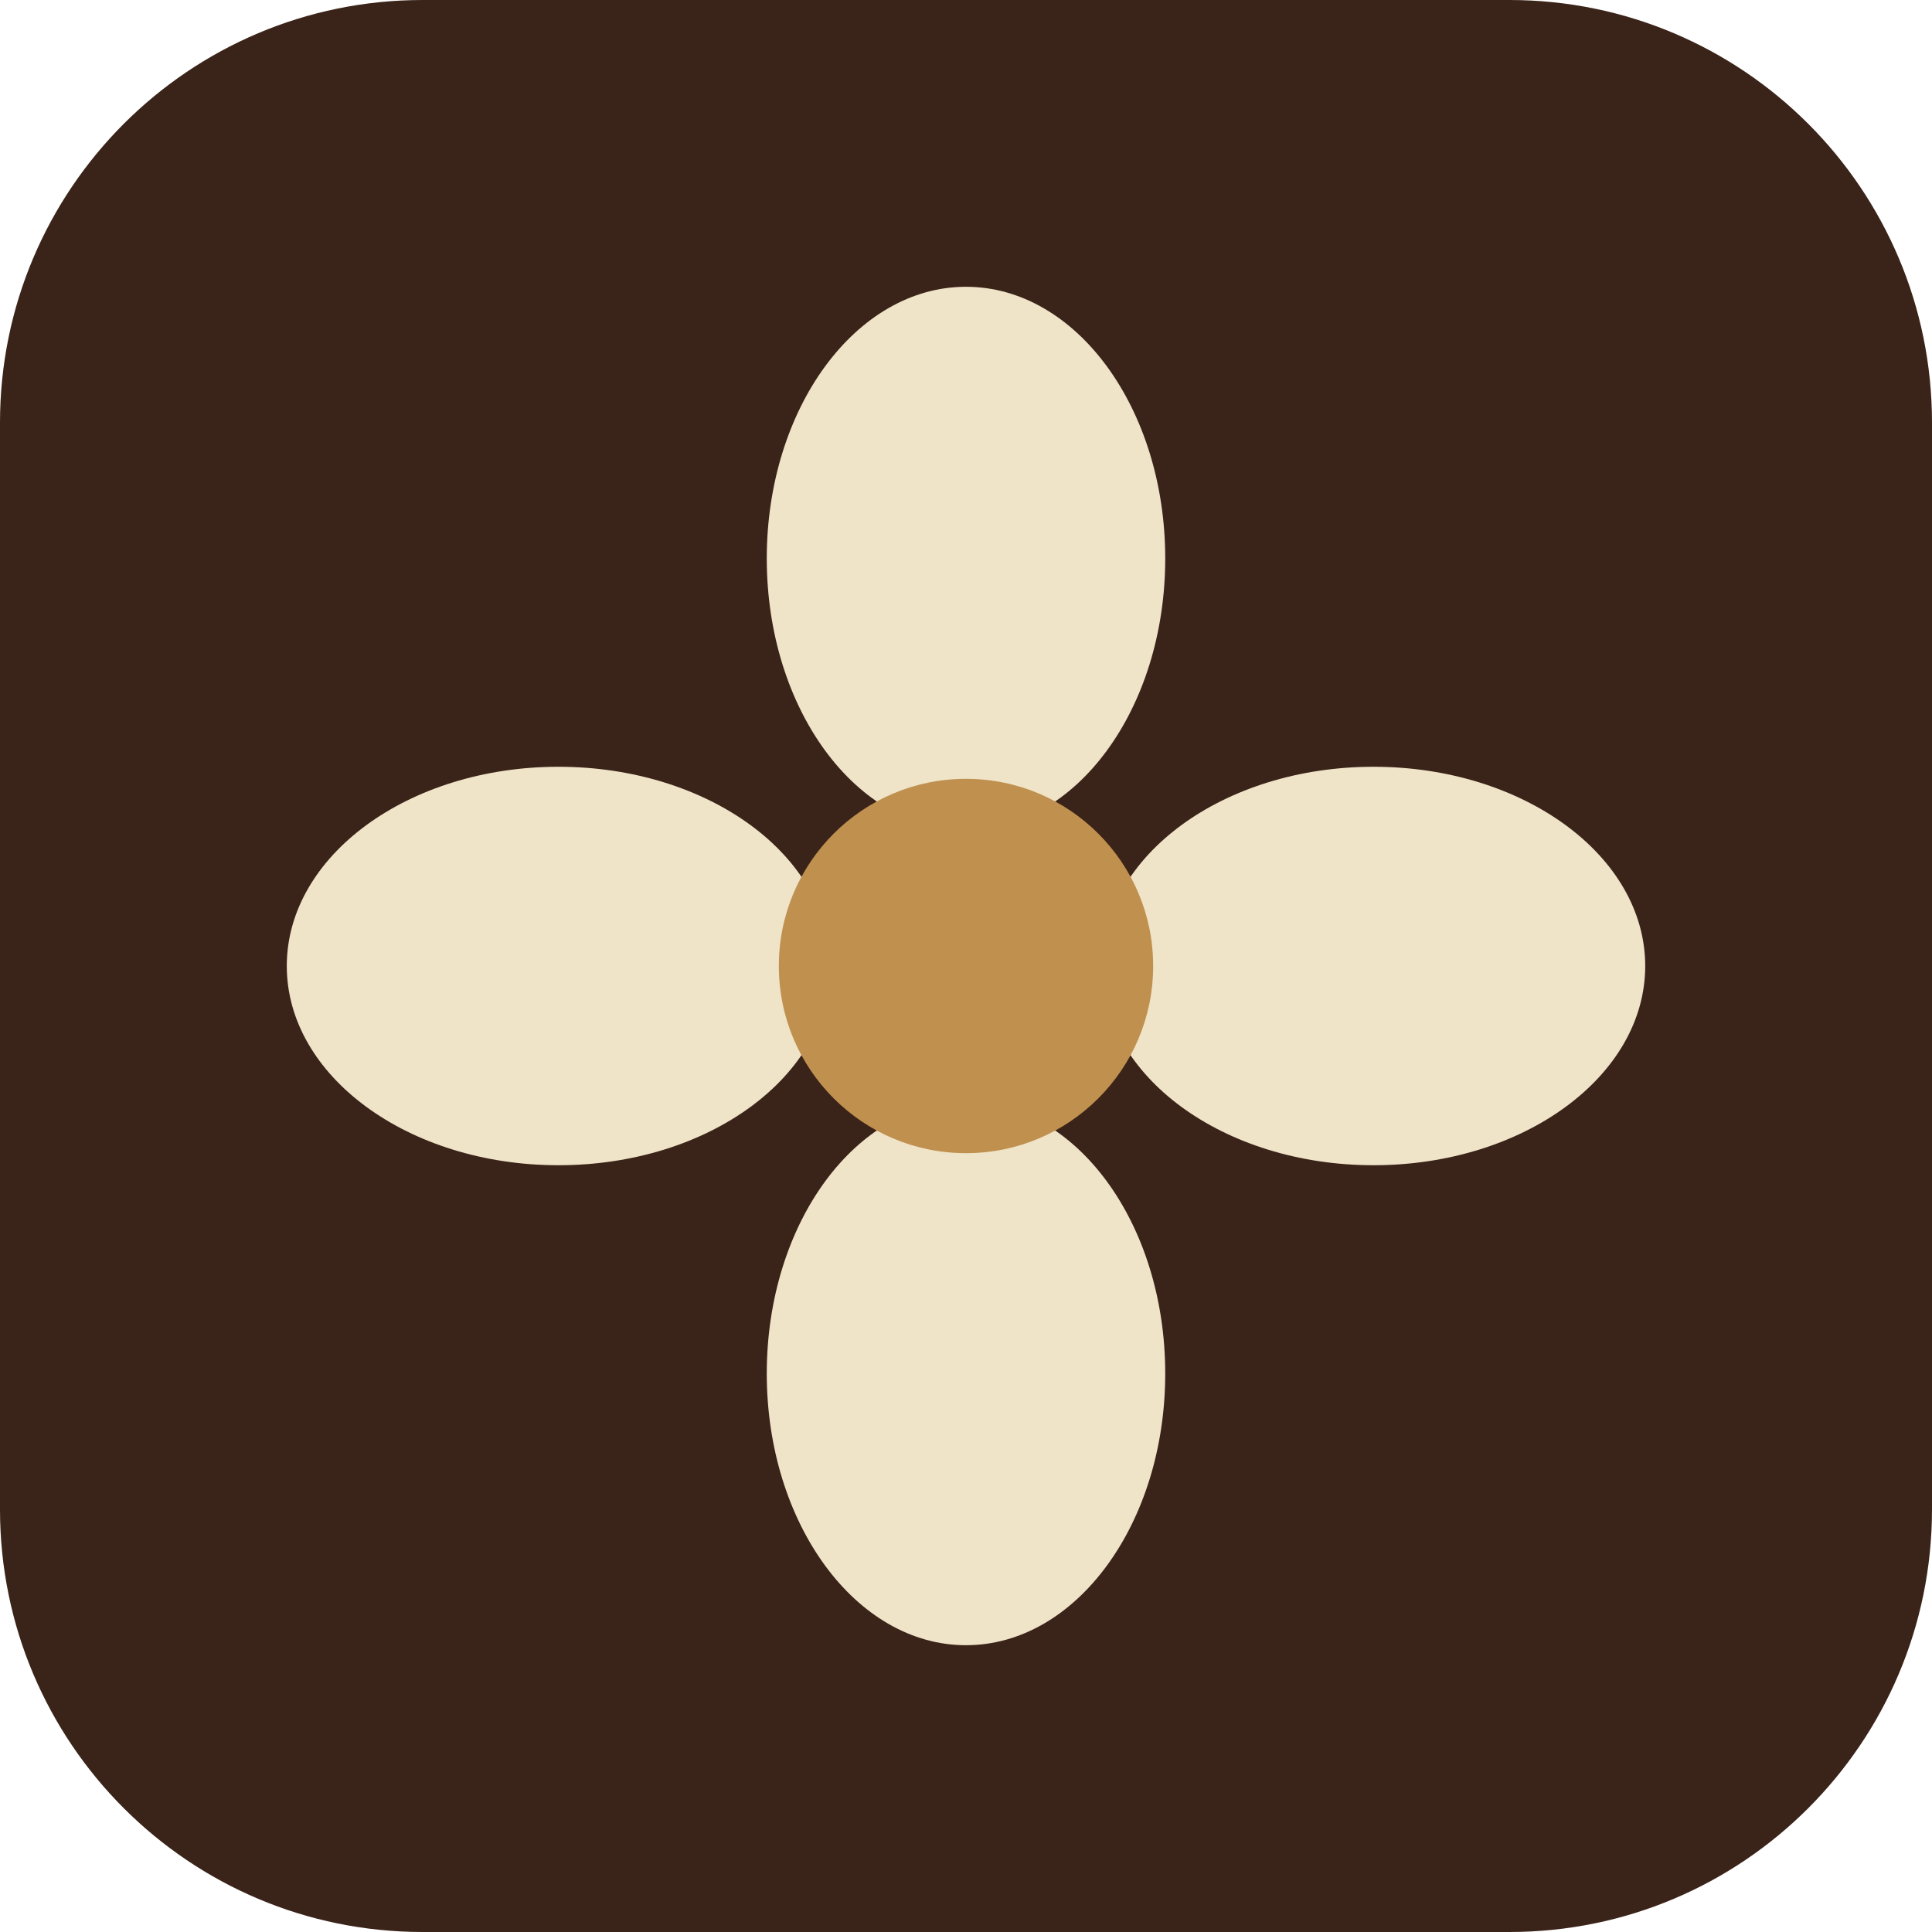
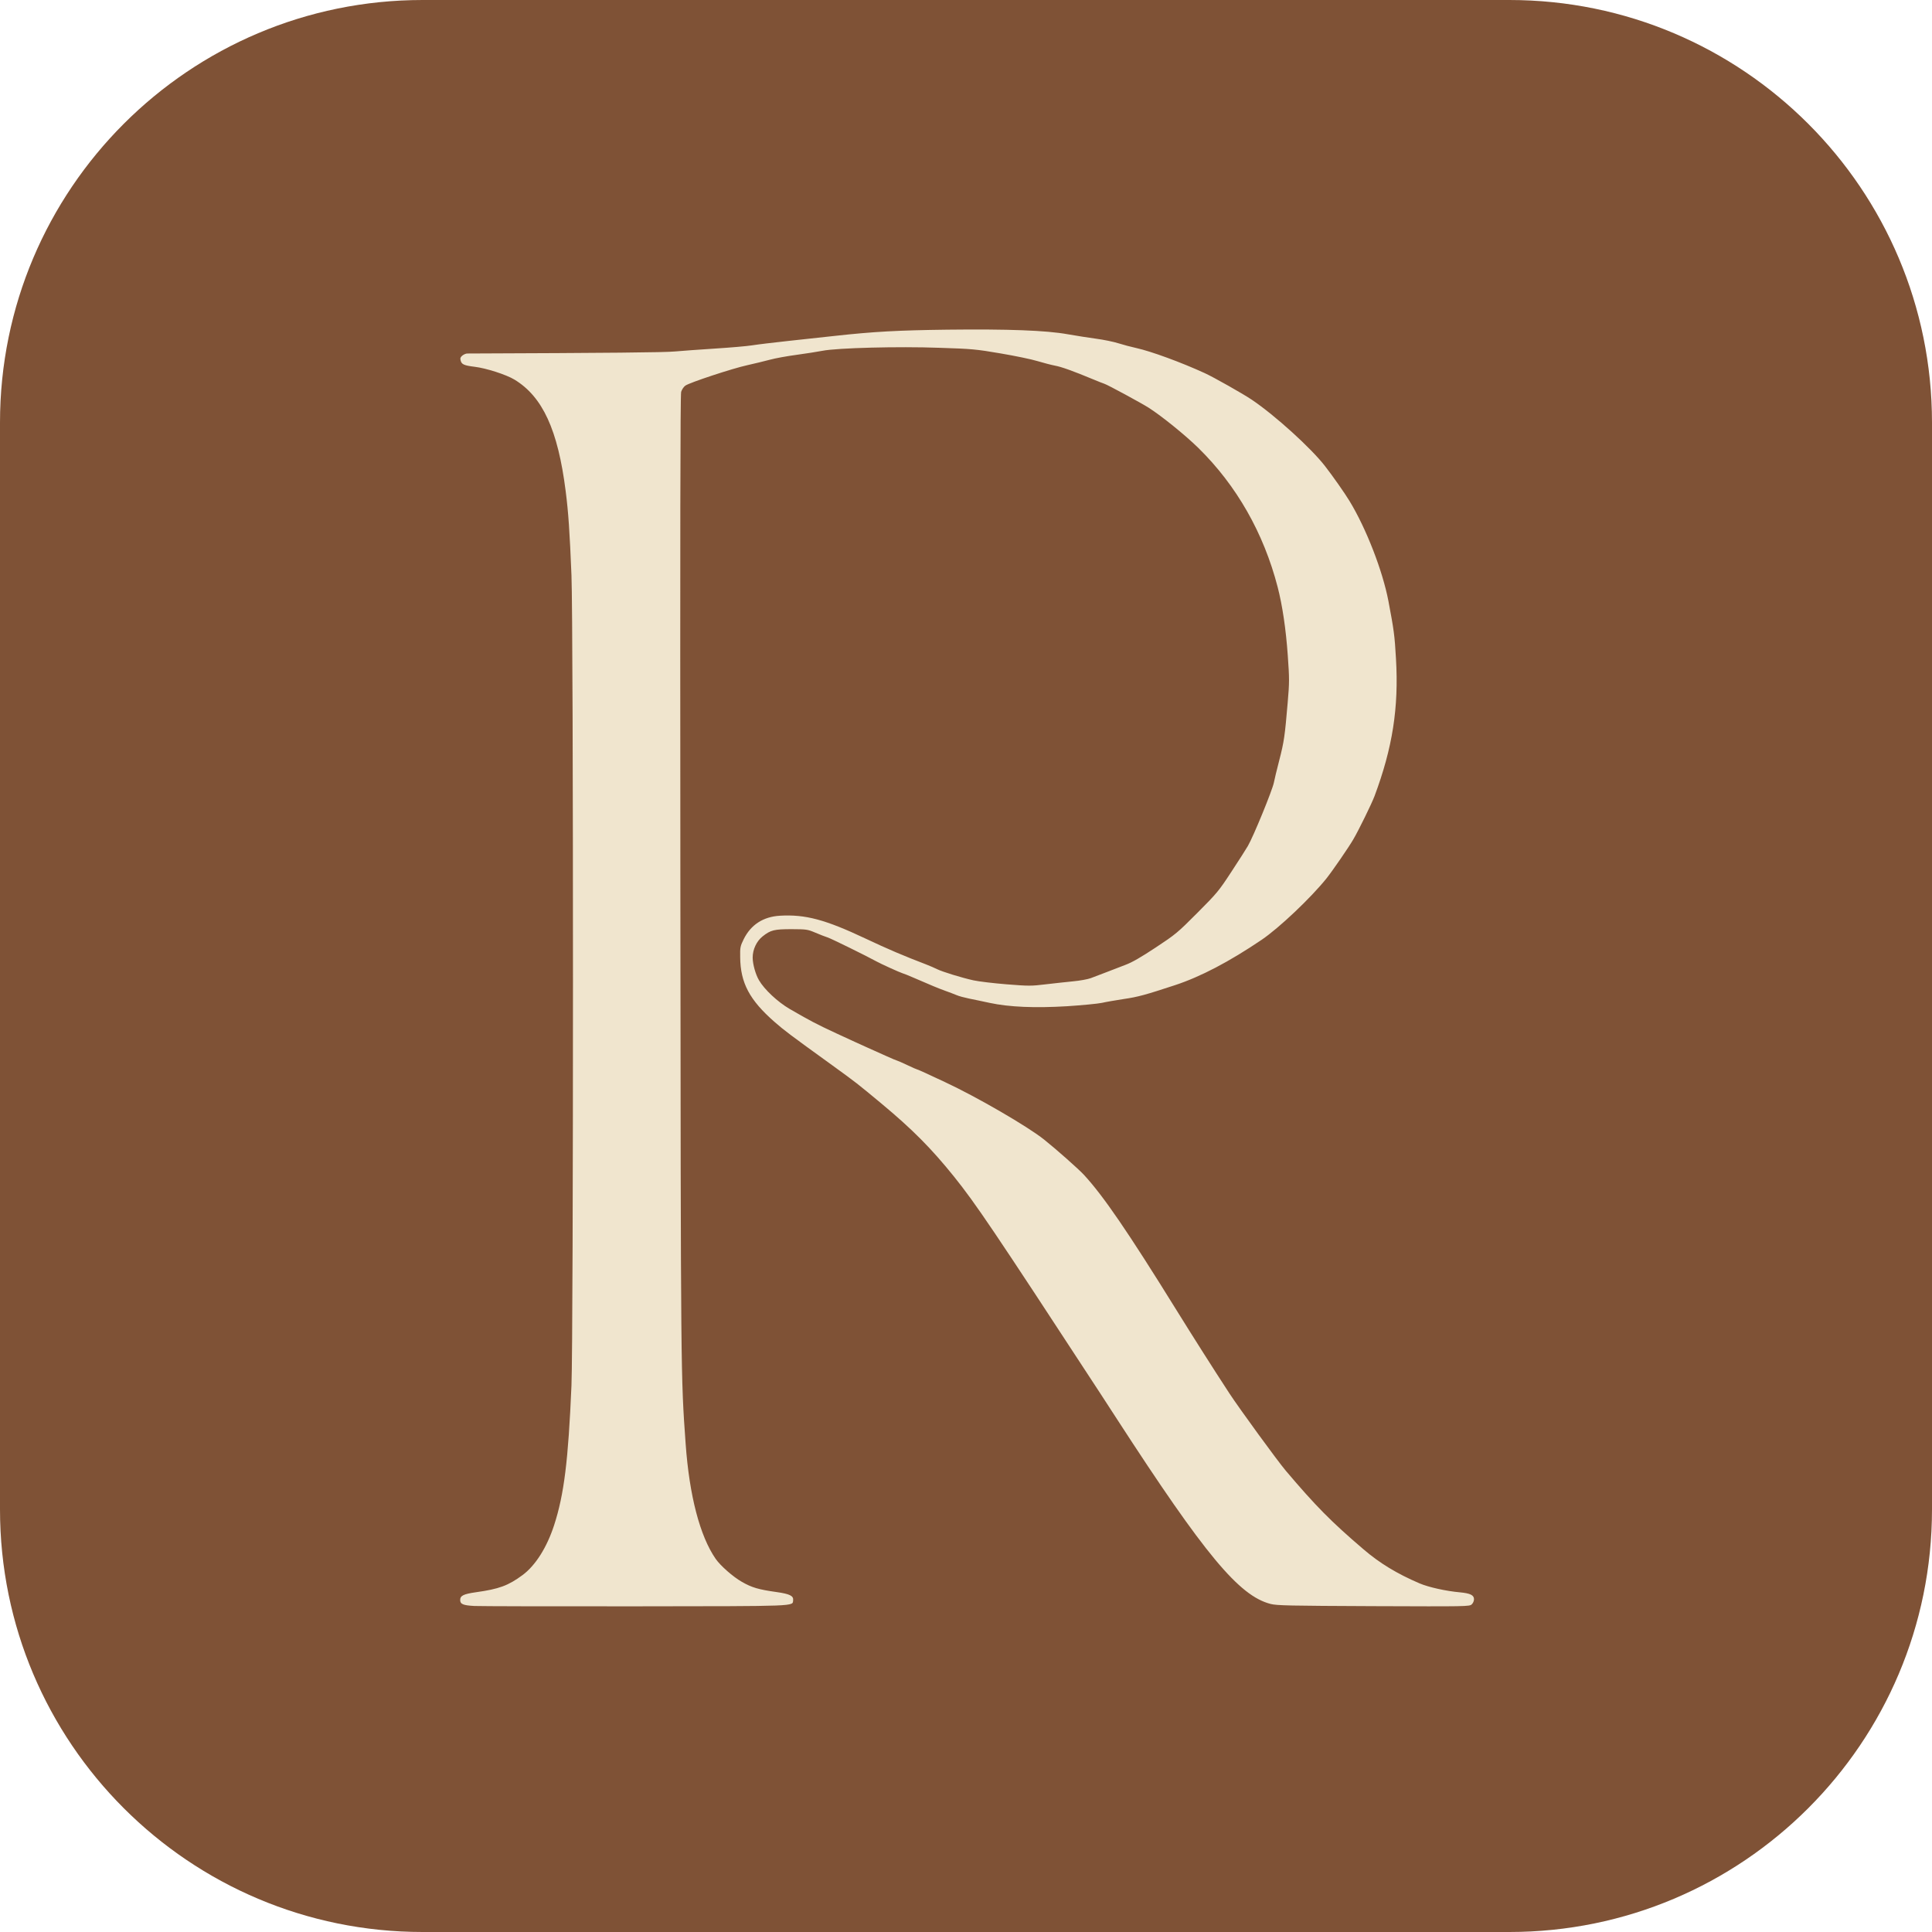
<svg xmlns="http://www.w3.org/2000/svg" viewBox="0 0 64 64">
-   <rect width="64" height="64" rx="14" fill="#3a2318" />
-   <g fill="#efe3c8">
-     <ellipse cx="32" cy="18.5" rx="6.6" ry="9" />
-     <ellipse cx="45.5" cy="32" rx="9" ry="6.6" />
-     <ellipse cx="32" cy="45.5" rx="6.6" ry="9" />
-     <ellipse cx="18.5" cy="32" rx="9" ry="6.6" />
-   </g>
-   <circle cx="32" cy="32" r="6.2" fill="#c0904f" />
+   <rect width="64" height="64" rx="14" fill="#7f5236" />
+   <path fill="#f0e5ce" fill-rule="evenodd" transform="translate(14.37 10.00) scale(0.2914)" d="M4.61 148.25C3.33 148.18 3.00 148.04 3.00 147.57C3.00 147.08 3.38 146.89 4.78 146.69C7.43 146.32 8.46 145.94 10.10 144.73C11.56 143.64 12.85 141.61 13.68 139.06C14.81 135.58 15.29 131.71 15.65 123.19C15.88 117.81 15.88 36.68 15.65 31.06C15.45 26.12 15.30 23.91 14.99 21.50C14.11 14.55 12.37 10.77 9.16 8.83C8.23 8.27 5.97 7.54 4.65 7.38C3.44 7.23 3.16 7.11 3.05 6.66C2.98 6.41 3.03 6.28 3.25 6.10C3.40 5.98 3.65 5.87 3.80 5.87C19.93 5.81 26.21 5.75 27.38 5.64C28.17 5.57 30.22 5.42 31.94 5.31C33.66 5.20 35.57 5.04 36.19 4.94C36.81 4.84 38.66 4.62 40.31 4.44C41.96 4.26 44.33 4.01 45.56 3.87C50.00 3.38 52.79 3.23 58.38 3.16C65.29 3.08 69.61 3.24 72.06 3.68C73.03 3.85 74.49 4.08 75.31 4.19C76.14 4.30 77.26 4.53 77.80 4.70C78.34 4.87 79.27 5.12 79.87 5.25C81.54 5.62 84.96 6.87 87.64 8.10C88.63 8.55 92.03 10.47 93.00 11.13C95.64 12.91 99.75 16.64 101.33 18.69C102.18 19.78 103.59 21.79 104.10 22.64C106.00 25.76 107.86 30.56 108.52 34.00C109.15 37.33 109.23 37.91 109.38 40.55C109.71 46.14 108.99 50.70 106.94 56.19C106.61 57.06 105.15 60.05 104.52 61.12C104.01 62.00 102.16 64.69 101.48 65.54C99.70 67.76 96.10 71.17 94.11 72.52C90.43 75.01 87.16 76.72 84.28 77.67C80.90 78.78 80.04 79.02 78.44 79.25C77.54 79.39 76.42 79.58 75.94 79.69C75.46 79.79 73.68 79.96 72.00 80.07C68.34 80.29 65.43 80.17 63.19 79.69C62.43 79.52 61.38 79.31 60.85 79.20C60.32 79.09 59.67 78.92 59.41 78.80C59.15 78.69 58.57 78.47 58.12 78.31C57.35 78.03 56.57 77.71 54.50 76.81C53.98 76.58 53.42 76.36 53.25 76.31C52.95 76.22 50.83 75.26 50.31 74.97C49.24 74.38 45.14 72.36 44.77 72.25C44.52 72.17 43.89 71.93 43.38 71.71C42.48 71.33 42.37 71.32 40.69 71.31C38.69 71.31 38.29 71.41 37.38 72.13C36.69 72.68 36.25 73.62 36.25 74.54C36.25 75.28 36.58 76.46 36.97 77.12C37.58 78.17 39.09 79.58 40.44 80.37C42.68 81.67 43.50 82.11 45.75 83.15C47.16 83.80 48.76 84.54 49.31 84.78C49.86 85.02 50.82 85.45 51.45 85.74C52.07 86.02 52.62 86.25 52.66 86.25C52.70 86.25 53.21 86.47 53.80 86.75C54.38 87.03 54.89 87.25 54.93 87.25C54.97 87.25 55.41 87.44 55.91 87.67C56.41 87.90 57.40 88.37 58.12 88.70C61.69 90.36 67.52 93.74 69.38 95.23C70.77 96.34 73.30 98.58 73.90 99.23C76.10 101.61 78.91 105.71 84.43 114.62C86.35 117.71 88.56 121.20 90.45 124.09C91.60 125.84 95.91 131.76 96.86 132.88C100.25 136.88 102.00 138.66 105.69 141.81C107.52 143.38 109.49 144.58 112.06 145.68C113.09 146.12 115.08 146.56 116.66 146.70C117.83 146.81 118.25 147.02 118.25 147.48C118.25 147.68 118.14 147.94 117.99 148.07C117.73 148.31 117.40 148.31 106.83 148.27C97.18 148.23 95.85 148.20 95.13 148.02C91.54 147.10 87.68 142.45 77.68 127.03C77.13 126.19 76.29 124.89 75.81 124.15C63.49 105.30 61.63 102.55 59.14 99.44C56.55 96.22 54.38 94.04 50.87 91.12C48.09 88.81 48.01 88.75 45.25 86.75C40.39 83.24 39.89 82.86 38.73 81.85C35.89 79.36 34.86 77.42 34.83 74.50C34.81 73.38 34.84 73.25 35.23 72.45C36.05 70.80 37.45 69.89 39.37 69.78C42.24 69.62 44.48 70.21 49.06 72.37C51.55 73.55 53.48 74.37 55.97 75.32C56.40 75.49 56.97 75.73 57.22 75.86C57.83 76.16 60.00 76.83 61.36 77.13C61.95 77.26 63.65 77.46 65.12 77.58C67.64 77.78 67.92 77.78 69.56 77.58C70.53 77.47 71.93 77.31 72.68 77.24C73.43 77.17 74.33 77.01 74.68 76.88C75.03 76.75 75.82 76.45 76.44 76.21C77.06 75.97 78.04 75.59 78.62 75.37C79.38 75.09 80.38 74.51 82.06 73.40C84.33 71.90 84.54 71.73 86.80 69.46C89.04 67.21 89.23 66.99 90.68 64.77C91.52 63.49 92.36 62.18 92.54 61.86C93.17 60.79 95.33 55.51 95.50 54.65C95.56 54.33 95.83 53.19 96.11 52.12C96.66 50.00 96.75 49.34 97.07 45.56C97.27 43.23 97.27 42.87 97.08 40.19C96.87 37.19 96.47 34.51 95.93 32.42C94.34 26.28 91.26 20.87 86.92 16.61C85.44 15.16 82.81 13.03 81.31 12.06C80.47 11.52 76.59 9.42 76.23 9.31C76.07 9.26 75.49 9.03 74.94 8.80C72.68 7.86 71.34 7.38 70.62 7.25C70.20 7.17 69.32 6.94 68.65 6.74C67.98 6.53 66.09 6.14 64.44 5.86C61.63 5.38 61.18 5.34 57.46 5.22C52.80 5.05 45.87 5.23 44.19 5.56C43.64 5.67 42.32 5.87 41.25 6.02C40.18 6.16 38.81 6.41 38.19 6.58C37.57 6.75 36.42 7.02 35.63 7.20C33.94 7.57 29.09 9.17 28.60 9.52C28.41 9.65 28.20 9.97 28.12 10.23C28.02 10.56 28.00 26.24 28.03 65.19C28.08 122.55 28.08 122.10 28.63 129.81C29.05 135.70 30.25 140.30 32.04 142.89C32.59 143.68 34.01 144.93 35.01 145.50C36.16 146.16 36.91 146.38 38.98 146.67C40.46 146.88 40.91 147.10 40.85 147.60C40.77 148.30 41.57 148.27 22.96 148.29C13.53 148.30 5.27 148.28 4.61 148.25Z" />
</svg>
